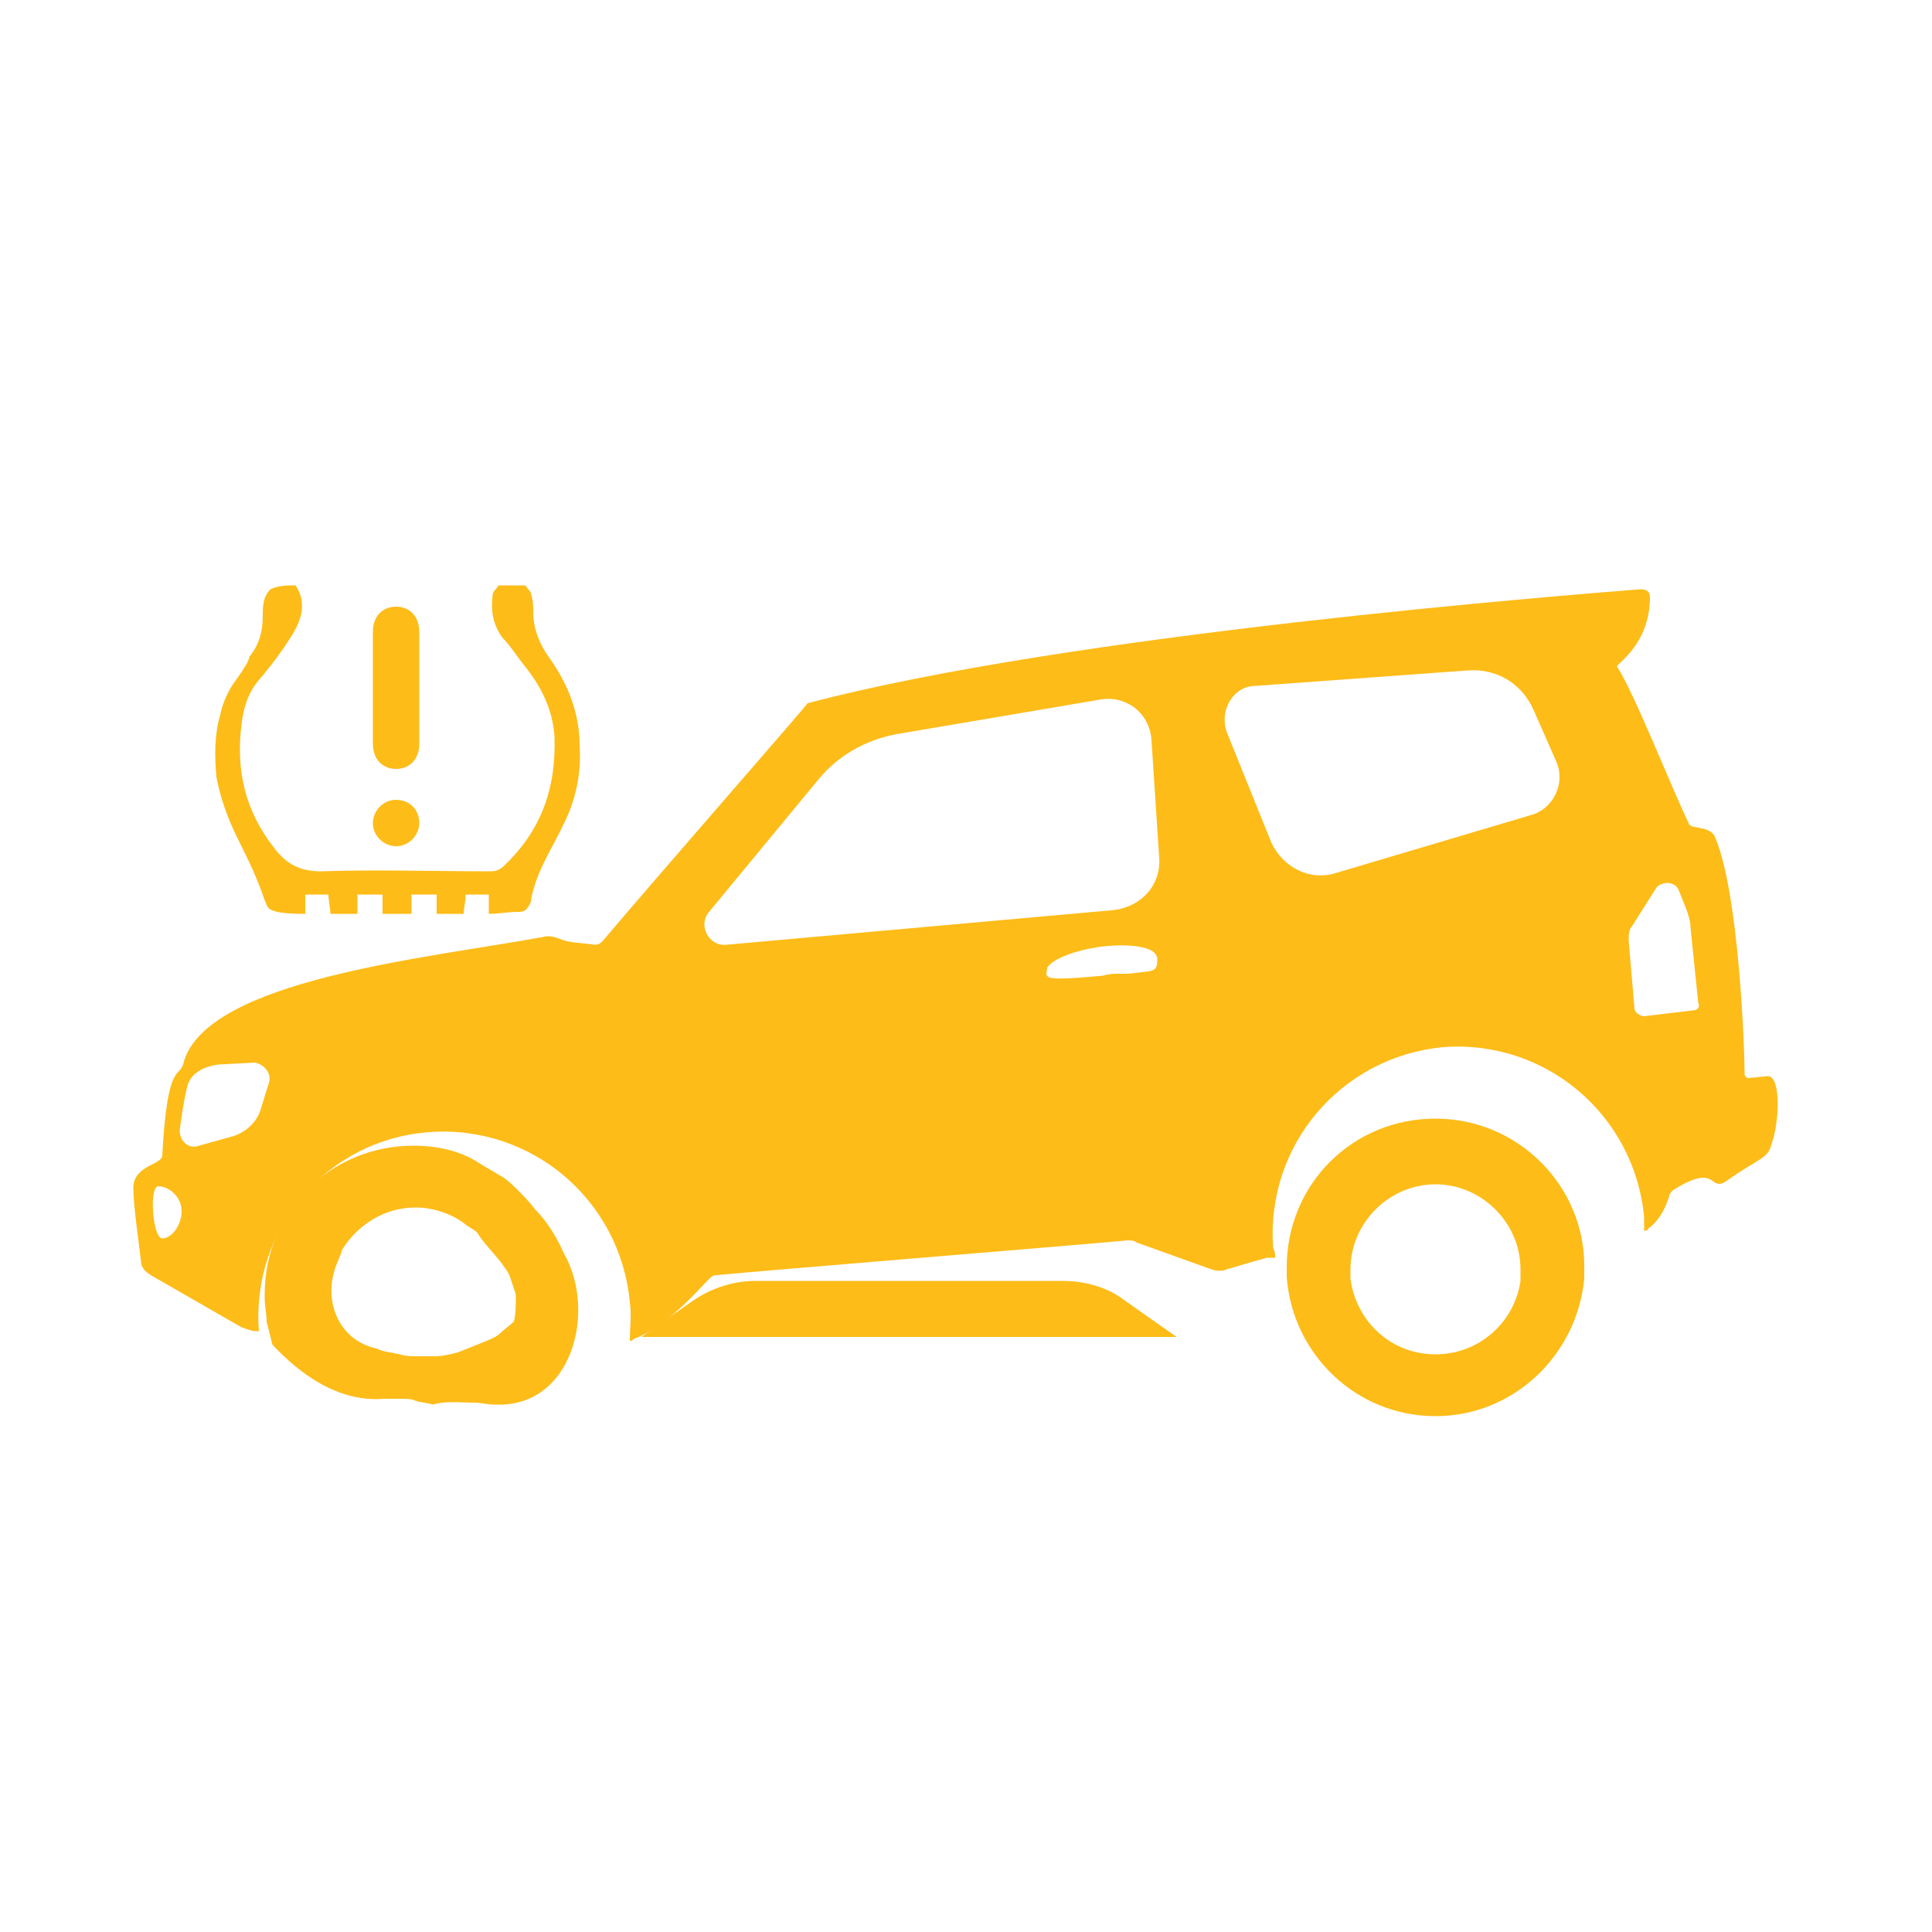
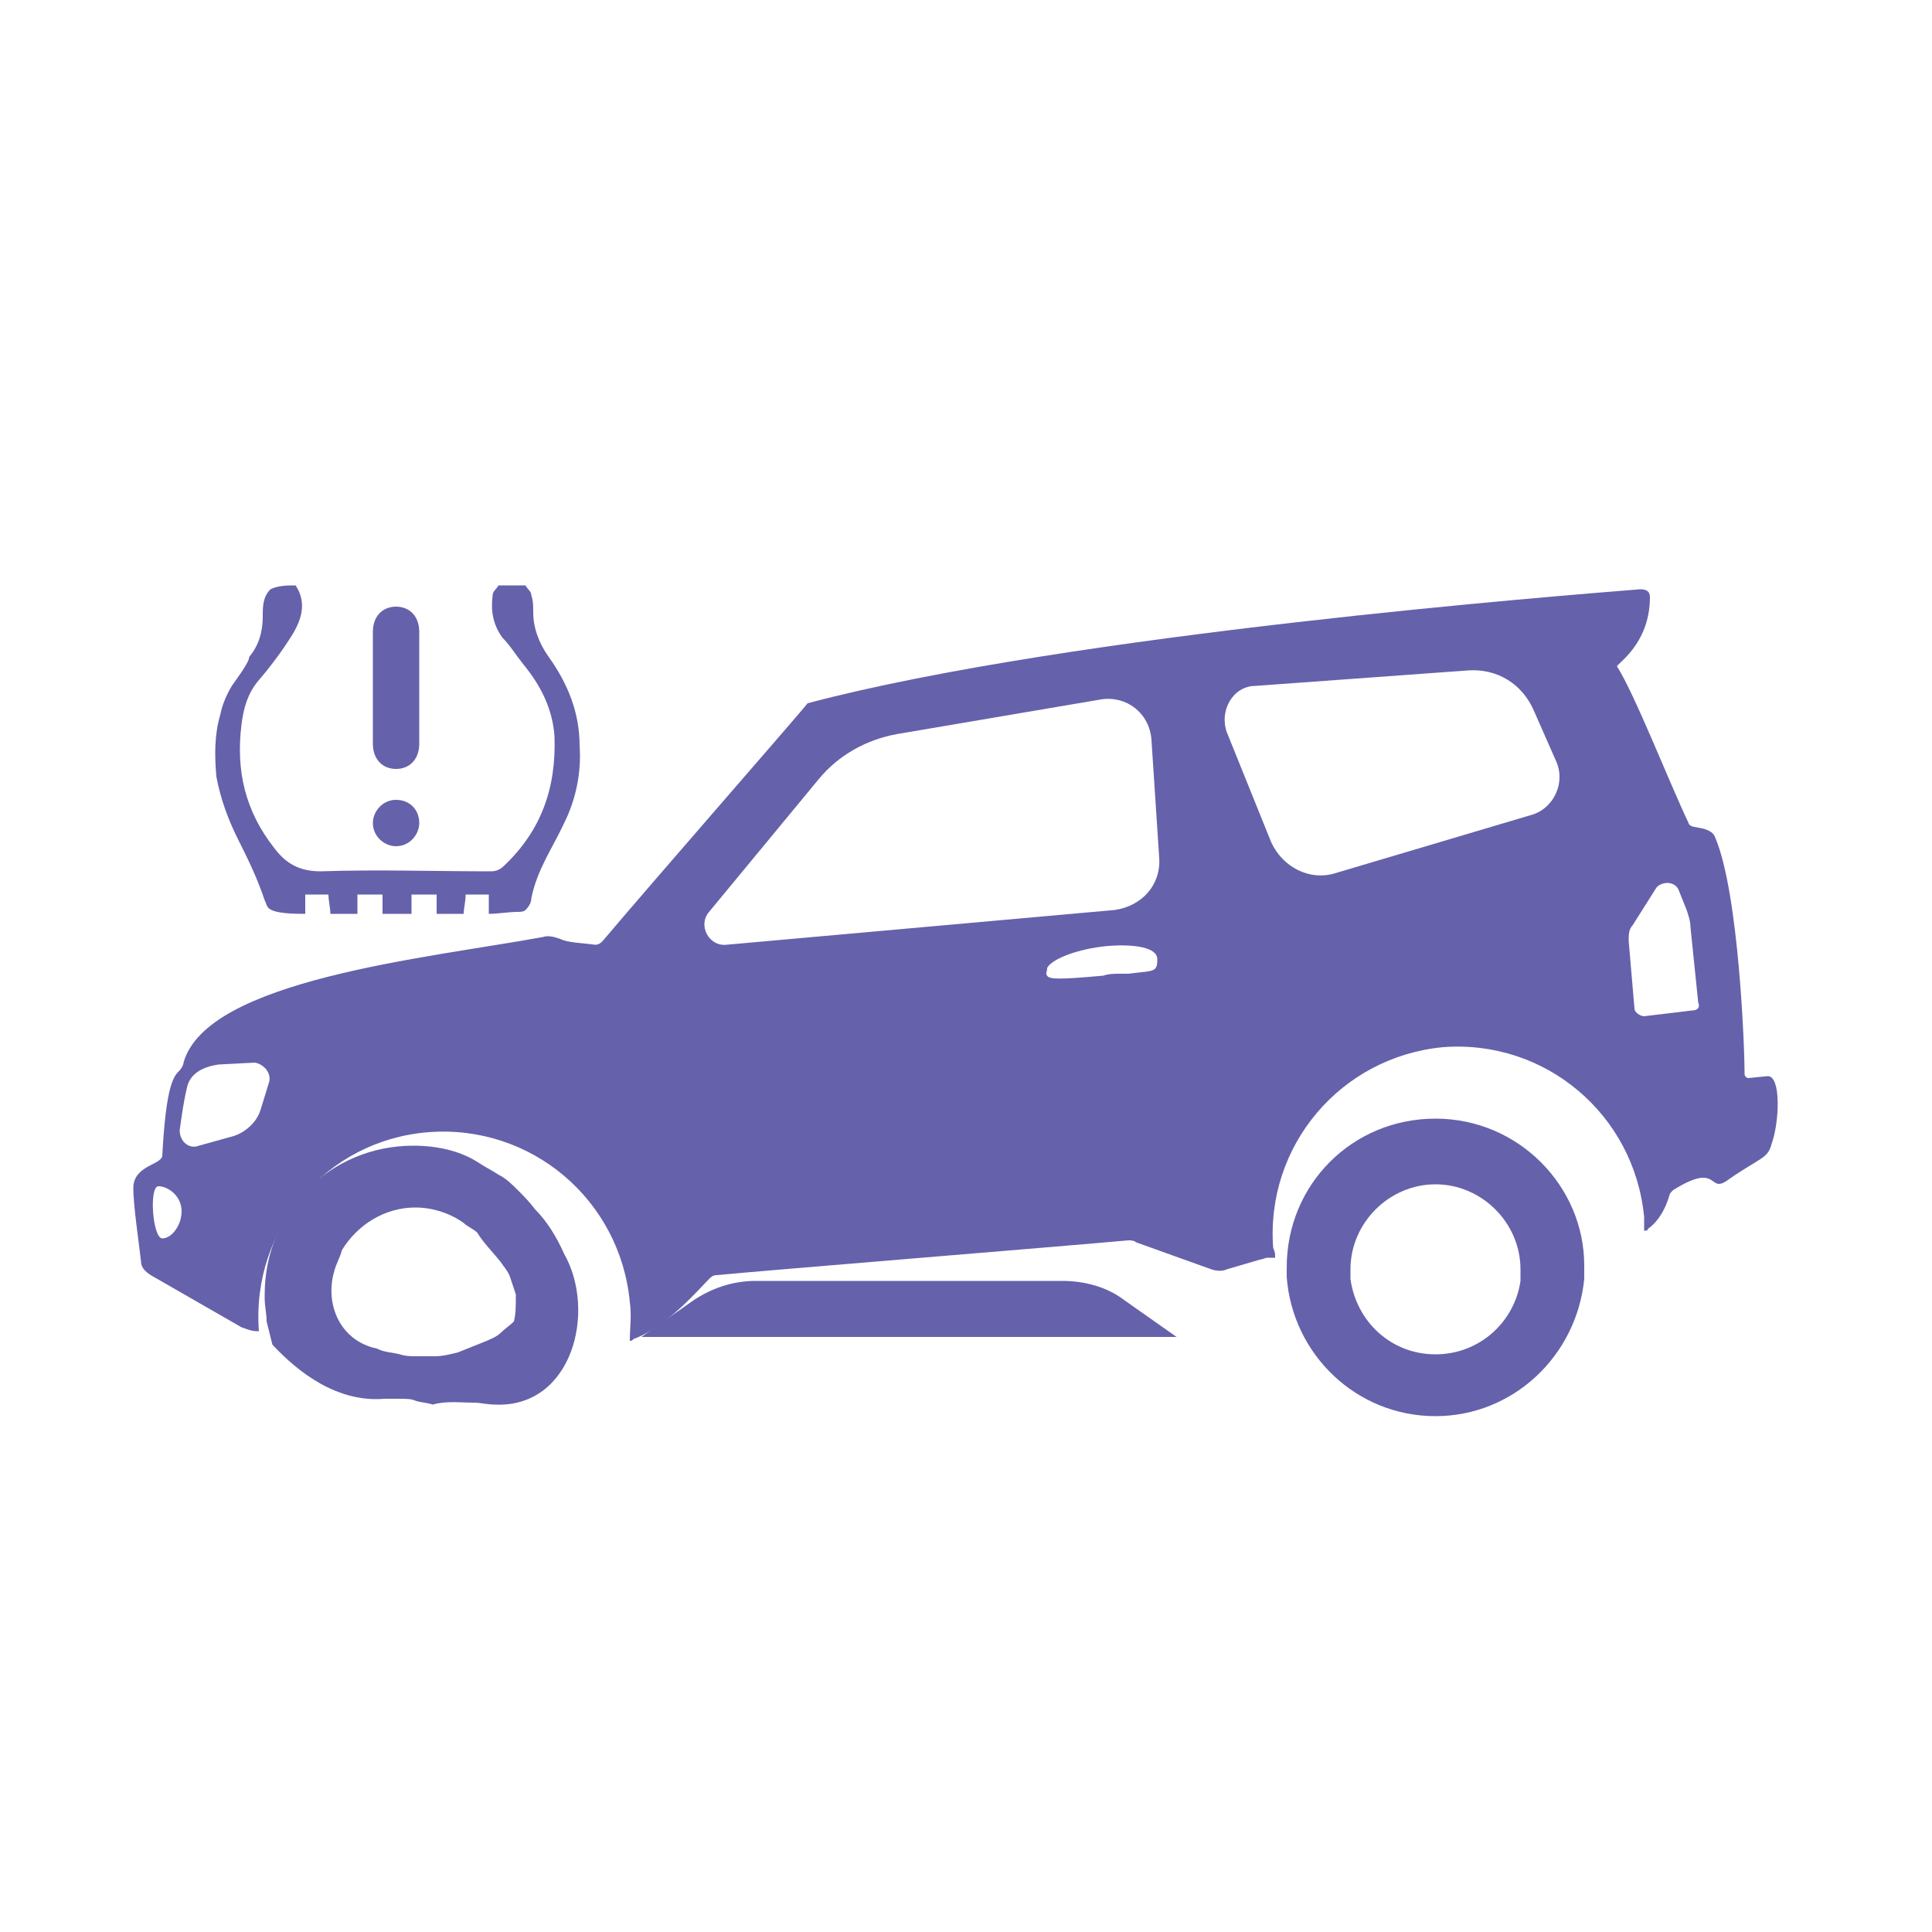
<svg xmlns="http://www.w3.org/2000/svg" version="1.1" id="Layer_1" x="0px" y="0px" viewBox="0 0 100 100" style="enable-background:new 0 0 100 100;" xml:space="preserve">
  <style type="text/css">
- 	.st0{fill:#FDBC18;}
+ 	.st0{fill:#6561AB;}
</style>
  <g>
    <g>
      <path d="M-251.1,650c0,5.3,4.3,9.5,9.5,9.5H67.6c5.3,0,9.5-4.3,9.5-9.5V489.8h-328.3L-251.1,650L-251.1,650z M-16.1,543.7    c0-2.5,2-4.6,4.6-4.6h44c2.5,0,4.6,2,4.6,4.6v10.8c0,2.5-2,4.6-4.6,4.6h-44c-2.5,0-4.6-2-4.6-4.6V543.7z M-211.1,543.4    c0-2.4,1.9-4.3,4.3-4.3h14.4v-14.4c0-2.4,1.9-4.3,4.3-4.3h11.3c2.4,0,4.3,1.9,4.3,4.3v14.4h14.4c2.4,0,4.3,1.9,4.3,4.3v11.3    c0,2.4-1.9,4.3-4.3,4.3h-14.4v14.4c0,2.4-1.9,4.3-4.3,4.3H-188c-2.4,0-4.3-1.9-4.3-4.3V559h-14.4c-2.4,0-4.3-1.9-4.3-4.3v-11.3    H-211.1z" />
      <path d="M88.1,480c4.9,0,8.9-4,8.9-8.9v-15c0-4.9-4-8.9-8.9-8.9H38.4v-16.7c0-4.9-4-8.9-8.9-8.9H-8.9c-4.9,0-8.9,4-8.9,8.9v16.7    h-134.9v-16.7c0-4.9-4-8.9-8.9-8.9H-200c-4.9,0-8.9,4-8.9,8.9v16.7h-53.2c-4.9,0-8.9,4-8.9,8.9v15c0,4.9,4,8.9,8.9,8.9h11H77.1    H88.1L88.1,480z" />
    </g>
  </g>
  <g>
    <g>
      <g>
        <path d="M411.8,636.3h-40.4c-4.9,0-7.8-2.7-9.1-4.3c-2.3-2.8-3.2-6.4-2.4-10c11.8-57,62.1-98.6,120.1-99.9c1,0,1.9,0.1,2.9,0.1     s2,0,2.9-0.1c14.2,0.3,28,3,41.2,7.9c5.9,2.2,12.5-0.8,14.7-6.7s-0.8-12.5-6.7-14.7c-1.9-0.7-3.8-1.4-5.7-2     c18.9-14.2,31.1-36.7,31.1-62.1c0-42.8-34.8-77.6-77.6-77.6s-77.6,34.8-77.6,77.6c0,25.4,12.3,48,31.2,62.2     c-17.3,5.7-33.6,14.6-47.8,26.3c-26.1,21.5-44.3,51.4-51.1,84.3c-2.1,10.3,0.4,20.9,7.1,29.1c6.6,8.1,16.4,12.8,26.8,12.8h40.4     c6.3,0,11.4-5.1,11.4-11.4S418.1,636.3,411.8,636.3z M428.1,444.5c0-30.2,24.6-54.8,54.8-54.8s54.8,24.6,54.8,54.8     c0,29.3-23.1,53.3-52.1,54.7c-0.9,0-1.8,0-2.7,0c-0.9,0-1.8,0-2.7,0C451.2,497.8,428.1,473.8,428.1,444.5z" />
        <path d="M620.3,563.6c-4.9-10.9-15.9-18-28.1-18h-35.6c0,0,0,0-0.1,0c-12.8,0-24,7.6-28.6,19.3c-0.6,1.6-1.3,3.5-2.1,5.8h-74.7     c-3.1,0-6,1.2-8.2,3.5l-19.6,20.2c-4.3,4.4-4.3,11.5,0,16l20,20.3c2.1,2.2,5.1,3.4,8.1,3.4h37.1c6.3,0,11.4-5.1,11.4-11.4     s-5.1-11.4-11.4-11.4h-32.3l-8.8-9l8.5-8.7h78.5c5.3,0,9.8-3.6,11.1-8.7c0.9-3.8,2.1-7.4,3.8-11.8c1.1-2.9,3.9-4.7,7.3-4.7l0,0     h35.6c3.2,0,6,1.7,7.3,4.5c3.1,6.9,6.7,17.5,6.8,29.1c0,11.7-3.6,22.6-6.7,29.6c-1.2,2.8-4,4.7-7.2,4.7l0,0h-36     c-3.2,0-6.1-2-7.4-5.1c-1.3-3.2-2.5-6.9-3.5-11.3c-1.5-6.1-7.6-9.9-13.8-8.4c-6.1,1.5-9.9,7.6-8.4,13.8     c1.3,5.5,2.8,10.3,4.6,14.7c4.8,11.6,15.9,19.2,28.4,19.2h36c0,0,0,0,0.1,0c12.2,0,23.2-7.2,28.1-18.4c3.9-9,8.6-23.1,8.6-38.8     C629,586.3,624.2,572.4,620.3,563.6z" />
        <circle cx="582.8" cy="602" r="11.4" />
      </g>
    </g>
  </g>
  <g>
    <g>
      <path class="st0" d="M91.5,55.7l-1,0.1c-0.1,0-0.2-0.1-0.2-0.2c0-1.4-0.3-9.3-1.5-12.2c-0.1-0.3-0.3-0.4-0.6-0.5l-0.5-0.1    c-0.1,0-0.3-0.1-0.3-0.2c-1-2.1-2.8-6.7-3.7-8.1c-0.1-0.1,1.7-1.1,1.7-3.6c0-0.3-0.2-0.4-0.5-0.4c-3.7,0.3-29.5,2.3-43.1,5.9l0,0    l0,0c-0.2,0.3-7.9,9.1-10.6,12.3c-0.1,0.1-0.2,0.2-0.4,0.2c-0.7-0.1-1.4-0.1-1.8-0.3c-0.3-0.1-0.6-0.2-0.9-0.1    c-6,1.1-17.4,2.2-18.6,6.5c0,0.1-0.1,0.3-0.2,0.4c-0.3,0.3-0.7,0.7-0.9,4.4c0,0.5-1.5,0.5-1.5,1.7c0,0.9,0.3,2.9,0.4,3.8    c0,0.3,0.2,0.5,0.5,0.7l4.7,2.7c0.3,0.1,0.5,0.2,0.8,0.2h0.1c-0.4-5.3,3.5-9.9,8.8-10.3c5.3-0.4,9.9,3.5,10.4,8.8    c0.1,0.7,0,1.3,0,2c0.1,0,0.1,0,0.2-0.1c1.7-0.6,3.4-2.6,3.9-3.1c0.1-0.1,0.2-0.2,0.4-0.2c2-0.2,18-1.5,21.3-1.8    c0.1,0,0.3,0,0.4,0.1l3.9,1.4c0.3,0.1,0.6,0.1,0.8,0l1.7-0.5c0.1,0,0.3-0.1,0.4-0.1H66c0-0.2,0-0.3-0.1-0.5    c-0.4-5.3,3.5-9.9,8.8-10.4c5.3-0.4,9.9,3.5,10.4,8.8c0,0.2,0,0.5,0,0.7c0.1,0,0.2,0,0.2-0.1c0.3-0.2,0.8-0.7,1.1-1.7    c0-0.1,0.1-0.2,0.2-0.3c2.4-1.5,1.8,0.2,2.8-0.5c1.7-1.2,2.1-1.1,2.3-1.9C92.1,58.1,92.2,55.7,91.5,55.7z M8.4,64.1    c-0.5,0-0.7-2.7-0.2-2.7s1.2,0.5,1.2,1.3C9.4,63.4,8.9,64.1,8.4,64.1z M13.9,56.1l-0.4,1.3c-0.2,0.7-0.8,1.2-1.4,1.4l-1.8,0.5    c-0.5,0.2-1-0.2-1-0.8c0.1-0.7,0.2-1.5,0.4-2.3c0.2-0.7,0.9-1,1.6-1.1l1.9-0.1C13.7,55.1,14.1,55.6,13.9,56.1z M59.7,50.2    c-0.2,0.1-0.5,0.1-1.3,0.2h-0.5c-0.2,0-0.5,0-0.8,0.1c-2.2,0.2-2.8,0.2-2.9,0c-0.1-0.1,0-0.2,0-0.4c0.2-0.4,1.3-0.9,2.8-1.1    c0.7-0.1,2.8-0.2,2.9,0.6C59.9,49.9,59.9,50.1,59.7,50.2z M60,44.4c0.1,1.4-0.9,2.5-2.3,2.7l-20.1,1.8c-0.9,0.1-1.5-1-0.9-1.7    l5.7-6.9c1-1.2,2.4-2,4-2.3L57,36.2c1.3-0.2,2.5,0.7,2.6,2.1L60,44.4z M79.2,42.2l-10.1,3c-1.3,0.4-2.7-0.3-3.3-1.6l-2.3-5.7    c-0.4-1.1,0.3-2.4,1.5-2.4l11-0.8c1.5-0.1,2.8,0.7,3.4,2.1l1.1,2.5C81.1,40.5,80.4,41.9,79.2,42.2z M87.6,52.3l-2.5,0.3    c-0.2,0-0.5-0.2-0.5-0.4l-0.3-3.5c0-0.3,0-0.6,0.2-0.8l1.2-1.9c0.1-0.2,0.4-0.3,0.6-0.3s0.5,0.1,0.6,0.4l0.4,1    c0.1,0.3,0.2,0.6,0.2,0.9l0.4,3.9C88,52.1,87.9,52.3,87.6,52.3z" />
      <path class="st0" d="M55,66.3H39.1c-1.2,0-2.3,0.4-3.2,1l-2.7,1.9h27.7l-2.7-1.9C57.3,66.6,56.1,66.3,55,66.3z" />
      <path class="st0" d="M21.4,59.3c-4.3,0-7.7,3.4-7.7,7.7c0,0.1,0,0.1,0,0.2c0,0.4,0.1,0.8,0.1,1.2c0.1,0.4,0.2,0.8,0.3,1.2    c1.4,1.5,3.4,3,5.8,2.8c0.3,0,0.6,0,0.8,0c0.3,0,0.6,0,0.8,0.1c0.3,0.1,0.6,0.1,0.9,0.2c0.7-0.2,1.4-0.1,2.1-0.1    c0.4,0,0.7,0.1,1.1,0.1c4,0.2,5.3-4.8,3.6-7.8c-0.4-0.9-0.9-1.7-1.5-2.3c-0.3-0.4-0.6-0.7-0.9-1s-0.6-0.6-1-0.8    c-0.3-0.2-0.7-0.4-1-0.6C23.9,59.6,22.7,59.3,21.4,59.3z M26.6,68.4c-0.2,0.2-0.5,0.4-0.7,0.6s-0.5,0.3-0.7,0.4    c-0.5,0.2-1,0.4-1.5,0.6c-0.4,0.1-0.8,0.2-1.2,0.2c-0.3,0-0.6,0-0.9,0s-0.6,0-0.9-0.1c-0.4-0.1-0.8-0.1-1.2-0.3    c-1.9-0.4-2.7-2.3-2.2-4c0.1-0.4,0.3-0.7,0.4-1.1c0.8-1.3,2.2-2.2,3.8-2.2c0.9,0,1.8,0.3,2.5,0.8c0.2,0.2,0.5,0.3,0.7,0.5    c0.3,0.5,0.8,1,1.2,1.5c0.2,0.3,0.4,0.5,0.5,0.8s0.2,0.6,0.3,0.9C26.7,67.6,26.7,68,26.6,68.4z" />
      <path class="st0" d="M74.3,57.9c-4.3,0-7.7,3.4-7.7,7.7c0,0.2,0,0.3,0,0.5c0.3,4,3.6,7.2,7.7,7.2c4,0,7.3-3.1,7.7-7.1    c0-0.2,0-0.4,0-0.7C82,61.4,78.6,57.9,74.3,57.9z M78.7,66.3c-0.3,2.1-2.1,3.8-4.4,3.8s-4.1-1.7-4.4-3.9c0-0.2,0-0.3,0-0.5    c0-2.4,2-4.4,4.4-4.4s4.4,2,4.4,4.4C78.7,65.8,78.7,66.1,78.7,66.3z" />
    </g>
    <g id="LGCjfE.tif_1_">
      <g>
        <path class="st0" d="M15.3,30.3c0.6,0.9,0.3,1.8-0.2,2.6s-1.1,1.6-1.7,2.3c-0.6,0.7-0.8,1.5-0.9,2.3c-0.3,2.4,0.2,4.5,1.7,6.4     c0.6,0.8,1.3,1.2,2.4,1.2c2.9-0.1,5.9,0,8.8,0c0.3,0,0.5-0.1,0.7-0.3c1.9-1.8,2.7-4,2.6-6.7c-0.1-1.4-0.7-2.6-1.6-3.7     c-0.4-0.5-0.7-1-1.1-1.4c-0.5-0.7-0.6-1.4-0.5-2.2c0-0.2,0.2-0.3,0.3-0.5c0.5,0,0.9,0,1.4,0c0.1,0.2,0.3,0.3,0.3,0.5     c0.1,0.3,0.1,0.6,0.1,0.9c0,0.8,0.3,1.6,0.8,2.3c1,1.4,1.6,2.9,1.6,4.6c0.1,1.4-0.2,2.8-0.8,4c-0.6,1.3-1.4,2.4-1.7,3.9     c0,0.2-0.1,0.4-0.3,0.6c-0.1,0.1-0.3,0.1-0.4,0.1c-0.5,0-1,0.1-1.5,0.1c0-0.1,0-1,0-1c-0.4,0-0.8,0-1.2,0c0,0.4-0.1,0.7-0.1,1     c-0.5,0-0.9,0-1.4,0c0-0.3,0-0.7,0-1c-0.5,0-0.9,0-1.3,0c0,0.4,0,0.7,0,1c-0.5,0-1,0-1.5,0c0-0.3,0-0.7,0-1c-0.5,0-0.9,0-1.3,0     c0,0.4,0,0.7,0,1c-0.5,0-0.9,0-1.4,0c0-0.3-0.1-0.7-0.1-1c-0.4,0-0.8,0-1.2,0c0,0.4,0,0.7,0,1c-0.5,0-1.6,0-1.9-0.3     c-0.1-0.1-0.1-0.2-0.2-0.4c-0.4-1.2-0.9-2.2-1.4-3.2s-0.9-2.1-1.1-3.2c-0.1-1.1-0.1-2.2,0.2-3.2c0.1-0.5,0.3-1,0.6-1.5     c0.2-0.3,0.9-1.2,0.9-1.5c0.5-0.6,0.7-1.3,0.7-2.1c0-0.5,0-1,0.4-1.4C14.4,30.3,14.9,30.3,15.3,30.3z" />
        <path class="st0" d="M21.7,35.7c0,0.9,0,1.9,0,2.8c0,0.8-0.5,1.3-1.2,1.3s-1.2-0.5-1.2-1.3c0-1.9,0-3.8,0-5.8     c0-0.8,0.5-1.3,1.2-1.3s1.2,0.5,1.2,1.3C21.7,33.8,21.7,34.8,21.7,35.7z" />
        <path class="st0" d="M21.7,42.6c0,0.6-0.5,1.2-1.2,1.2c-0.6,0-1.2-0.5-1.2-1.2c0-0.6,0.5-1.2,1.2-1.2     C21.2,41.4,21.7,41.9,21.7,42.6z" />
      </g>
    </g>
  </g>
</svg>
